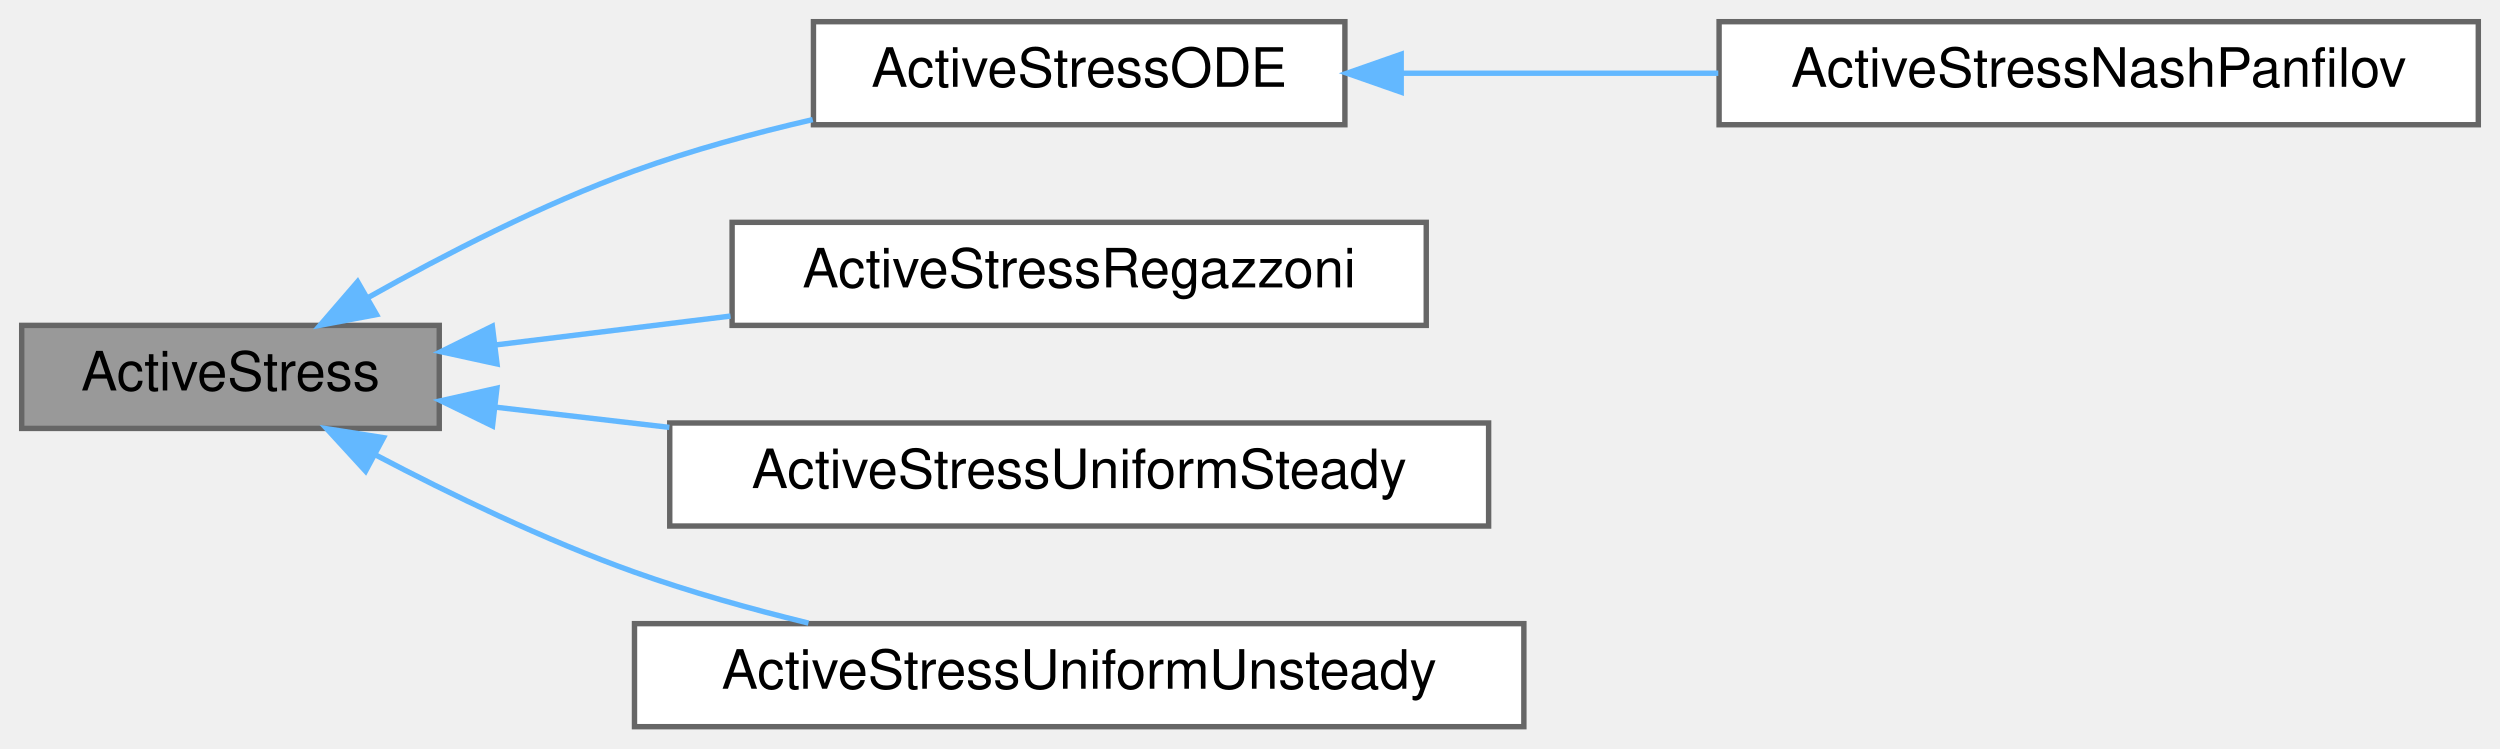
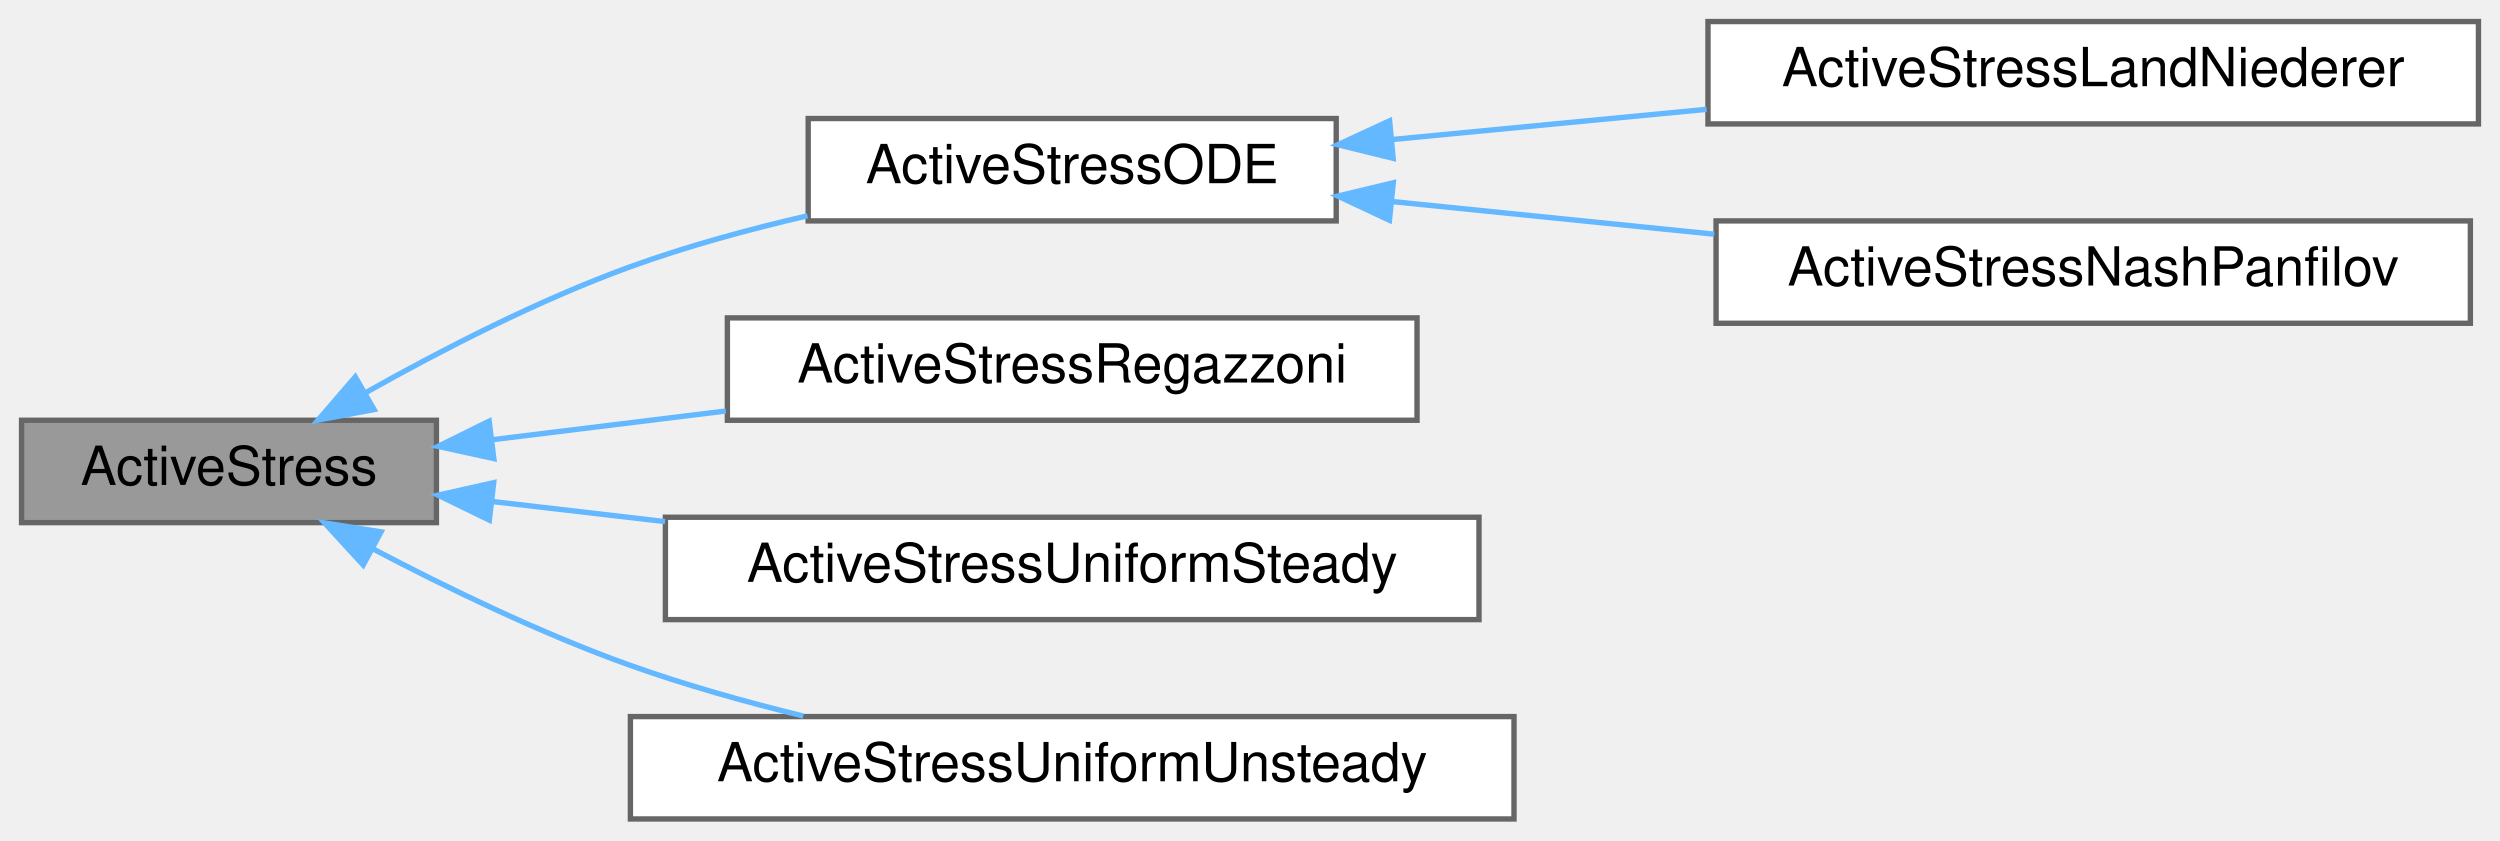
- <svg xmlns="http://www.w3.org/2000/svg" xmlns:xlink="http://www.w3.org/1999/xlink" width="461pt" height="138pt" viewBox="0.00 0.00 461.00 138.00">
-   <g id="graph0" class="graph" transform="scale(1 1) rotate(0) translate(4 134)">
+ <svg xmlns="http://www.w3.org/2000/svg" xmlns:xlink="http://www.w3.org/1999/xlink" width="464pt" height="156pt" viewBox="0.00 0.00 464.00 156.00">
+   <g id="graph0" class="graph" transform="scale(1 1) rotate(0) translate(4 152)">
    <g id="Node000001" class="node">
      <g id="a_Node000001">
        <a xlink:title="Abstract active stress class.">
          <polygon fill="#999999" stroke="#666666" points="77,-74 0,-74 0,-55 77,-55 77,-74" />
          <text text-anchor="middle" x="38.5" y="-62" font-family="Helvetica,sans-Serif" font-size="10.00">ActiveStress</text>
        </a>
      </g>
    </g>
    <g id="Node000002" class="node">
      <g id="a_Node000002">
        <a xlink:href="class_active_stress_o_d_e.html" target="_top" xlink:title="Abstract ODE-based active stress model.">
          <polygon fill="white" stroke="#666666" points="244,-130 146,-130 146,-111 244,-111 244,-130" />
          <text text-anchor="middle" x="195" y="-118" font-family="Helvetica,sans-Serif" font-size="10.00">ActiveStressODE</text>
        </a>
      </g>
    </g>
    <g id="edge1_Node000001_Node000002" class="edge">
      <g id="a_edge1_Node000001_Node000002">
        <a xlink:title=" ">
          <path fill="none" stroke="#63b8ff" d="M63.97,-79.18C77.93,-87.04 95.99,-96.33 113,-102.5 123.43,-106.28 134.91,-109.42 145.87,-111.95" />
          <polygon fill="#63b8ff" stroke="#63b8ff" points="65.43,-75.99 55.02,-74.03 61.94,-82.05 65.43,-75.99" />
        </a>
      </g>
    </g>
-     <g id="Node000004" class="node">
-       <g id="a_Node000004">
+     <g id="Node000005" class="node">
+       <g id="a_Node000005">
        <a xlink:href="class_active_stress_regazzoni.html" target="_top" xlink:title="Mean-field active stress model (implements the RDQ20-MF formulation).">
          <polygon fill="white" stroke="#666666" points="259,-93 131,-93 131,-74 259,-74 259,-93" />
          <text text-anchor="middle" x="195" y="-81" font-family="Helvetica,sans-Serif" font-size="10.00">ActiveStressRegazzoni</text>
        </a>
      </g>
    </g>
-     <g id="edge3_Node000001_Node000004" class="edge">
-       <g id="a_edge3_Node000001_Node000004">
+     <g id="edge4_Node000001_Node000005" class="edge">
+       <g id="a_edge4_Node000001_Node000005">
        <a xlink:title=" ">
          <path fill="none" stroke="#63b8ff" d="M87.44,-70.4C101.13,-72.08 116.26,-73.94 130.71,-75.72" />
          <polygon fill="#63b8ff" stroke="#63b8ff" points="87.65,-66.89 77.29,-69.15 86.79,-73.84 87.65,-66.89" />
        </a>
      </g>
    </g>
-     <g id="Node000005" class="node">
-       <g id="a_Node000005">
+     <g id="Node000006" class="node">
+       <g id="a_Node000006">
        <a xlink:href="class_active_stress_uniform_steady.html" target="_top" xlink:title="Uniform and steady active stress model.">
          <polygon fill="white" stroke="#666666" points="270.5,-56 119.5,-56 119.5,-37 270.5,-37 270.5,-56" />
          <text text-anchor="middle" x="195" y="-44" font-family="Helvetica,sans-Serif" font-size="10.00">ActiveStressUniformSteady</text>
        </a>
      </g>
    </g>
-     <g id="edge4_Node000001_Node000005" class="edge">
-       <g id="a_edge4_Node000001_Node000005">
+     <g id="edge5_Node000001_Node000006" class="edge">
+       <g id="a_edge5_Node000001_Node000006">
        <a xlink:title=" ">
          <path fill="none" stroke="#63b8ff" d="M87.53,-58.9C97.66,-57.72 108.58,-56.45 119.43,-55.19" />
          <polygon fill="#63b8ff" stroke="#63b8ff" points="86.82,-55.46 77.29,-60.1 87.63,-62.42 86.82,-55.46" />
        </a>
      </g>
    </g>
-     <g id="Node000006" class="node">
-       <g id="a_Node000006">
+     <g id="Node000007" class="node">
+       <g id="a_Node000007">
        <a xlink:href="class_active_stress_uniform_unsteady.html" target="_top" xlink:title="Uniform and time dependent active stress model.">
          <polygon fill="white" stroke="#666666" points="277,-19 113,-19 113,0 277,0 277,-19" />
          <text text-anchor="middle" x="195" y="-7" font-family="Helvetica,sans-Serif" font-size="10.00">ActiveStressUniformUnsteady</text>
        </a>
      </g>
    </g>
-     <g id="edge5_Node000001_Node000006" class="edge">
-       <g id="a_edge5_Node000001_Node000006">
+     <g id="edge6_Node000001_Node000007" class="edge">
+       <g id="a_edge6_Node000001_Node000007">
        <a xlink:title=" ">
          <path fill="none" stroke="#63b8ff" d="M65.18,-50.15C79.02,-42.87 96.58,-34.36 113,-28.5 123.2,-24.86 134.38,-21.72 145.08,-19.1" />
          <polygon fill="#63b8ff" stroke="#63b8ff" points="63.41,-47.13 56.25,-54.94 66.72,-53.29 63.41,-47.13" />
        </a>
      </g>
    </g>
    <g id="Node000003" class="node">
      <g id="a_Node000003">
-         <a xlink:href="class_active_stress_nash_panfilov.html" target="_top" xlink:title="Nash-Panfilov active stress model.">
-           <polygon fill="white" stroke="#666666" points="453,-130 313,-130 313,-111 453,-111 453,-130" />
-           <text text-anchor="middle" x="383" y="-118" font-family="Helvetica,sans-Serif" font-size="10.00">ActiveStressNashPanfilov</text>
+         <a xlink:href="class_active_stress_land_niederer.html" target="_top" xlink:title="Land-Niederer active stress model.">
+           <polygon fill="white" stroke="#666666" points="456,-148 313,-148 313,-129 456,-129 456,-148" />
+           <text text-anchor="middle" x="384.5" y="-136" font-family="Helvetica,sans-Serif" font-size="10.00">ActiveStressLandNiederer</text>
        </a>
      </g>
    </g>
    <g id="edge2_Node000002_Node000003" class="edge">
      <g id="a_edge2_Node000002_Node000003">
        <a xlink:title=" ">
-           <path fill="none" stroke="#63b8ff" d="M254.44,-120.5C272.97,-120.5 293.64,-120.5 312.85,-120.5" />
-           <polygon fill="#63b8ff" stroke="#63b8ff" points="254.38,-117 244.38,-120.5 254.38,-124 254.38,-117" />
+           <path fill="none" stroke="#63b8ff" d="M254.32,-126.1C272.82,-127.87 293.47,-129.86 312.75,-131.71" />
+           <polygon fill="#63b8ff" stroke="#63b8ff" points="254.57,-122.61 244.29,-125.14 253.91,-129.58 254.57,-122.61" />
+         </a>
+       </g>
+     </g>
+     <g id="Node000004" class="node">
+       <g id="a_Node000004">
+         <a xlink:href="class_active_stress_nash_panfilov.html" target="_top" xlink:title="Nash-Panfilov active stress model.">
+           <polygon fill="white" stroke="#666666" points="454.5,-111 314.5,-111 314.5,-92 454.5,-92 454.5,-111" />
+           <text text-anchor="middle" x="384.5" y="-99" font-family="Helvetica,sans-Serif" font-size="10.00">ActiveStressNashPanfilov</text>
+         </a>
+       </g>
+     </g>
+     <g id="edge3_Node000002_Node000004" class="edge">
+       <g id="a_edge3_Node000002_Node000004">
+         <a xlink:title=" ">
+           <path fill="none" stroke="#63b8ff" d="M254.27,-114.6C273.24,-112.67 294.48,-110.52 314.17,-108.53" />
+           <polygon fill="#63b8ff" stroke="#63b8ff" points="253.88,-111.12 244.29,-115.61 254.59,-118.08 253.88,-111.12" />
        </a>
      </g>
    </g>
  </g>
</svg>
